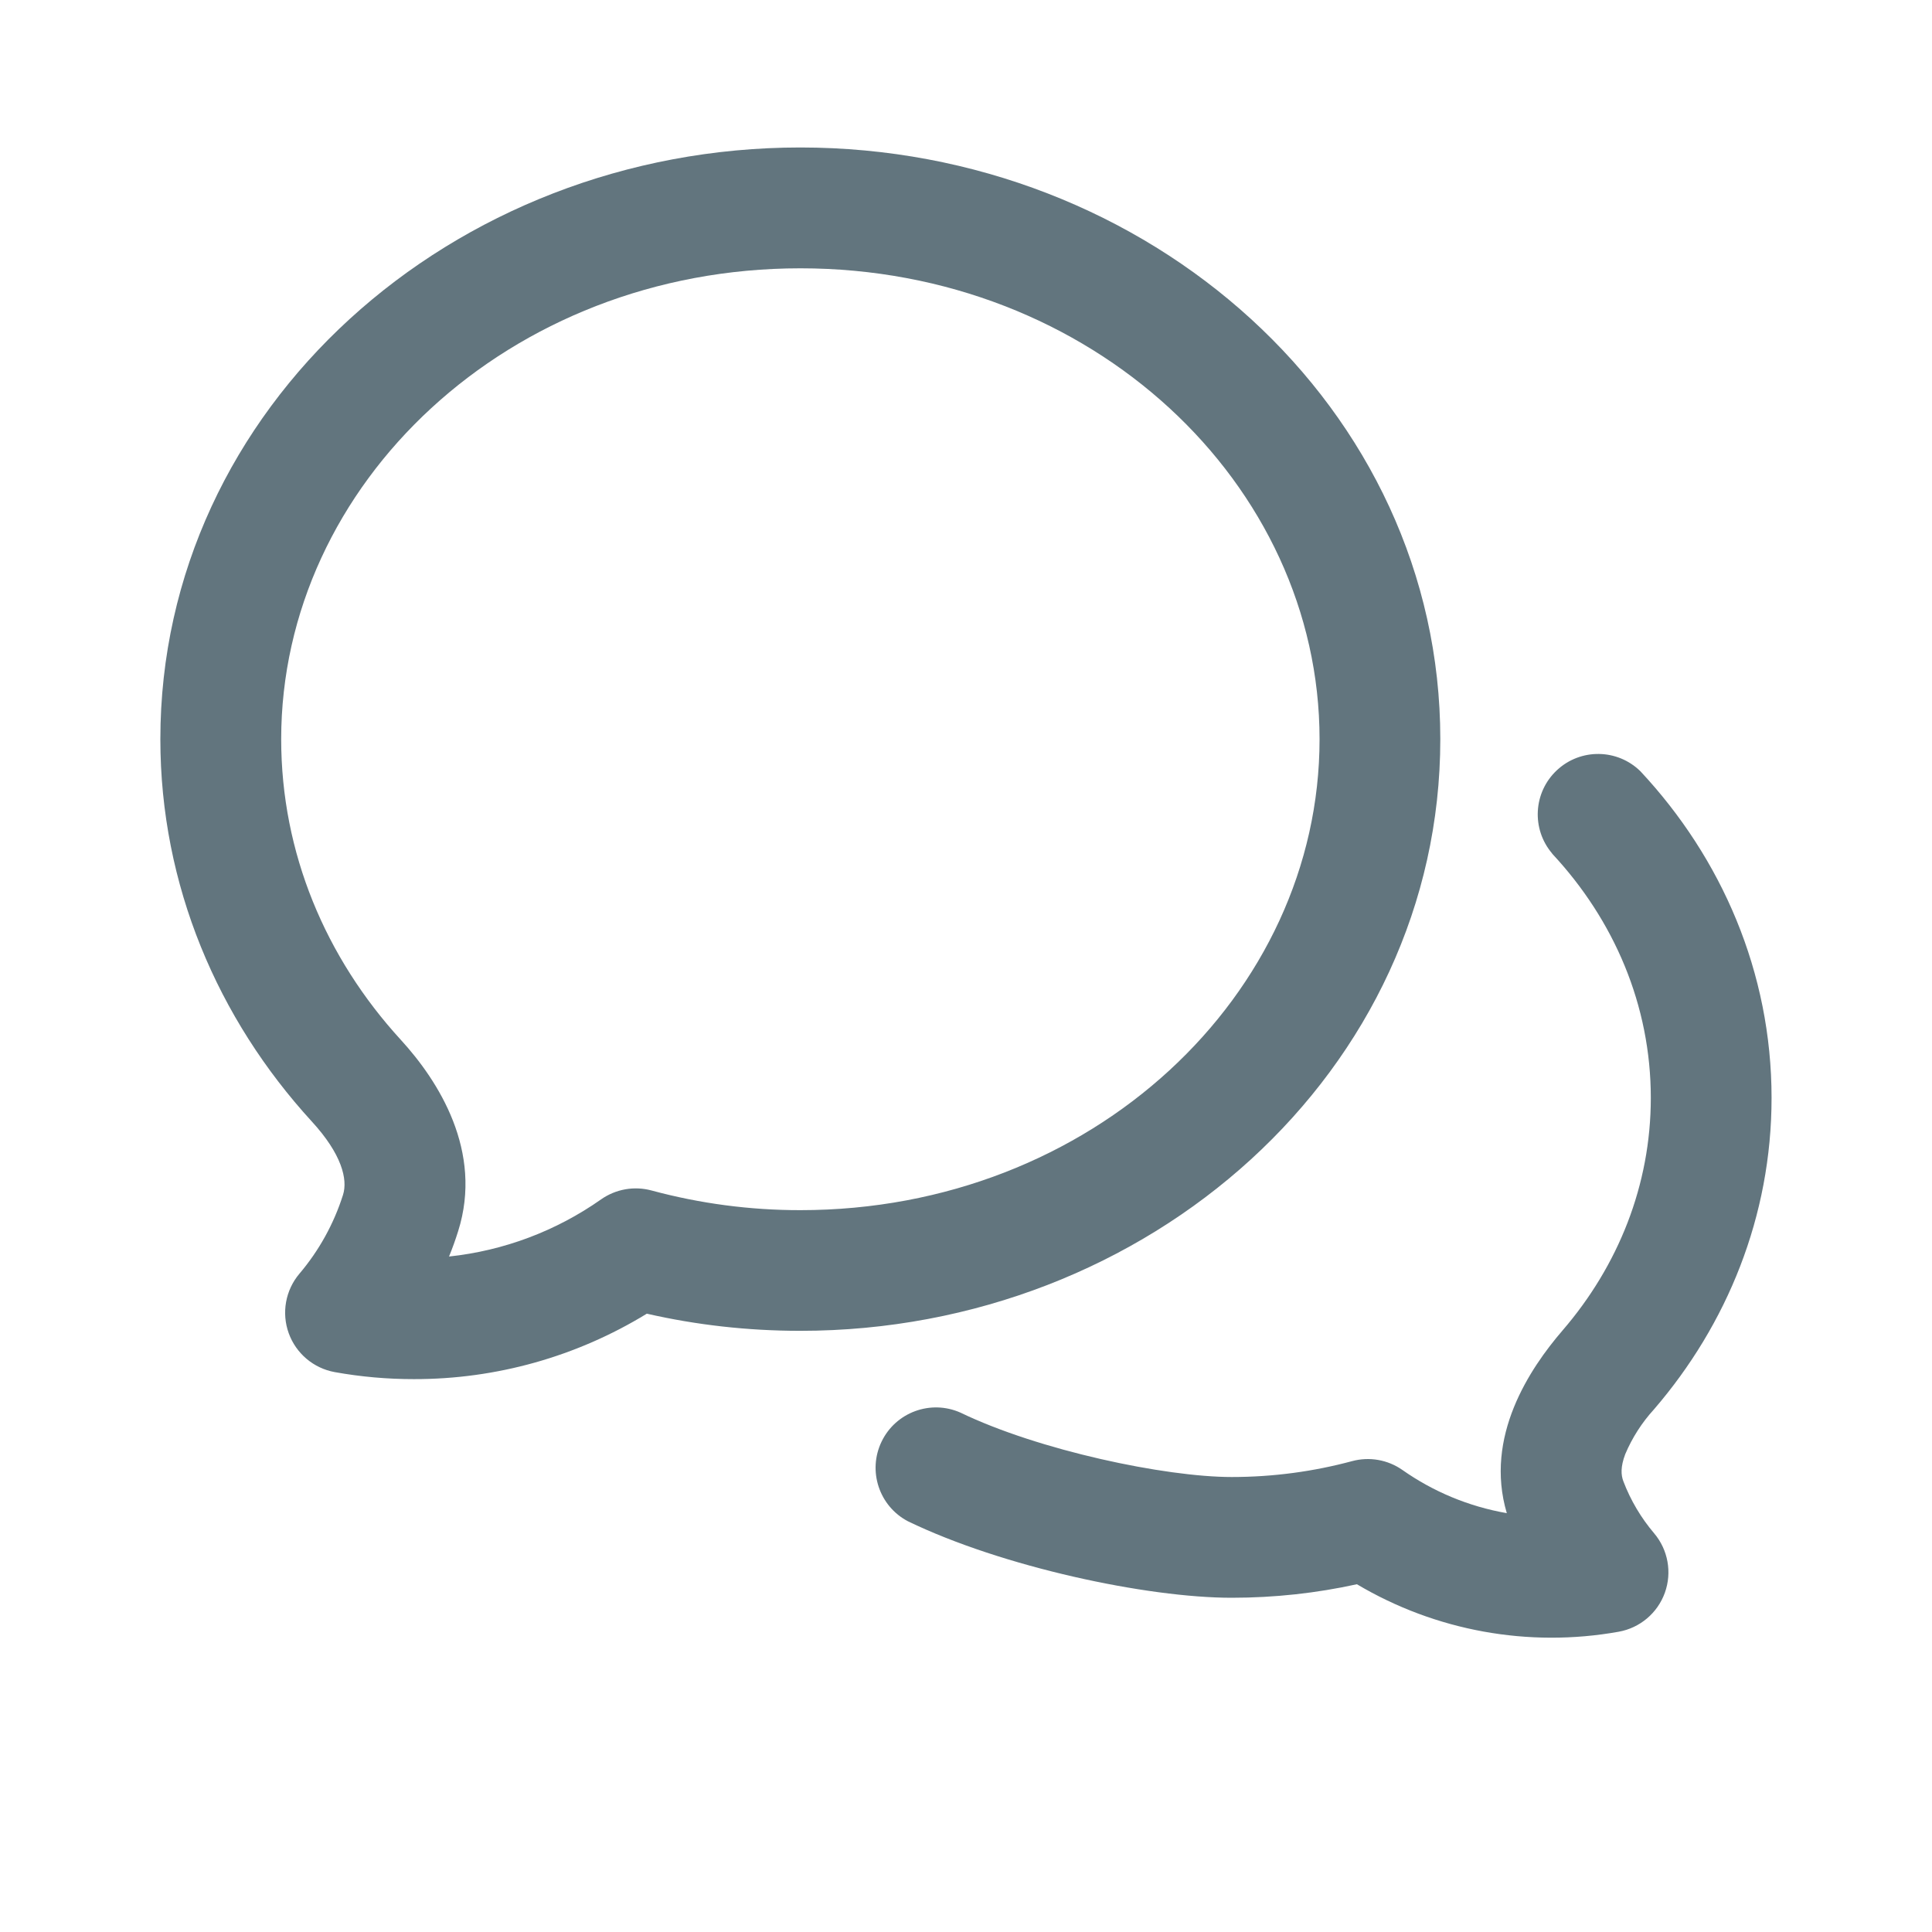
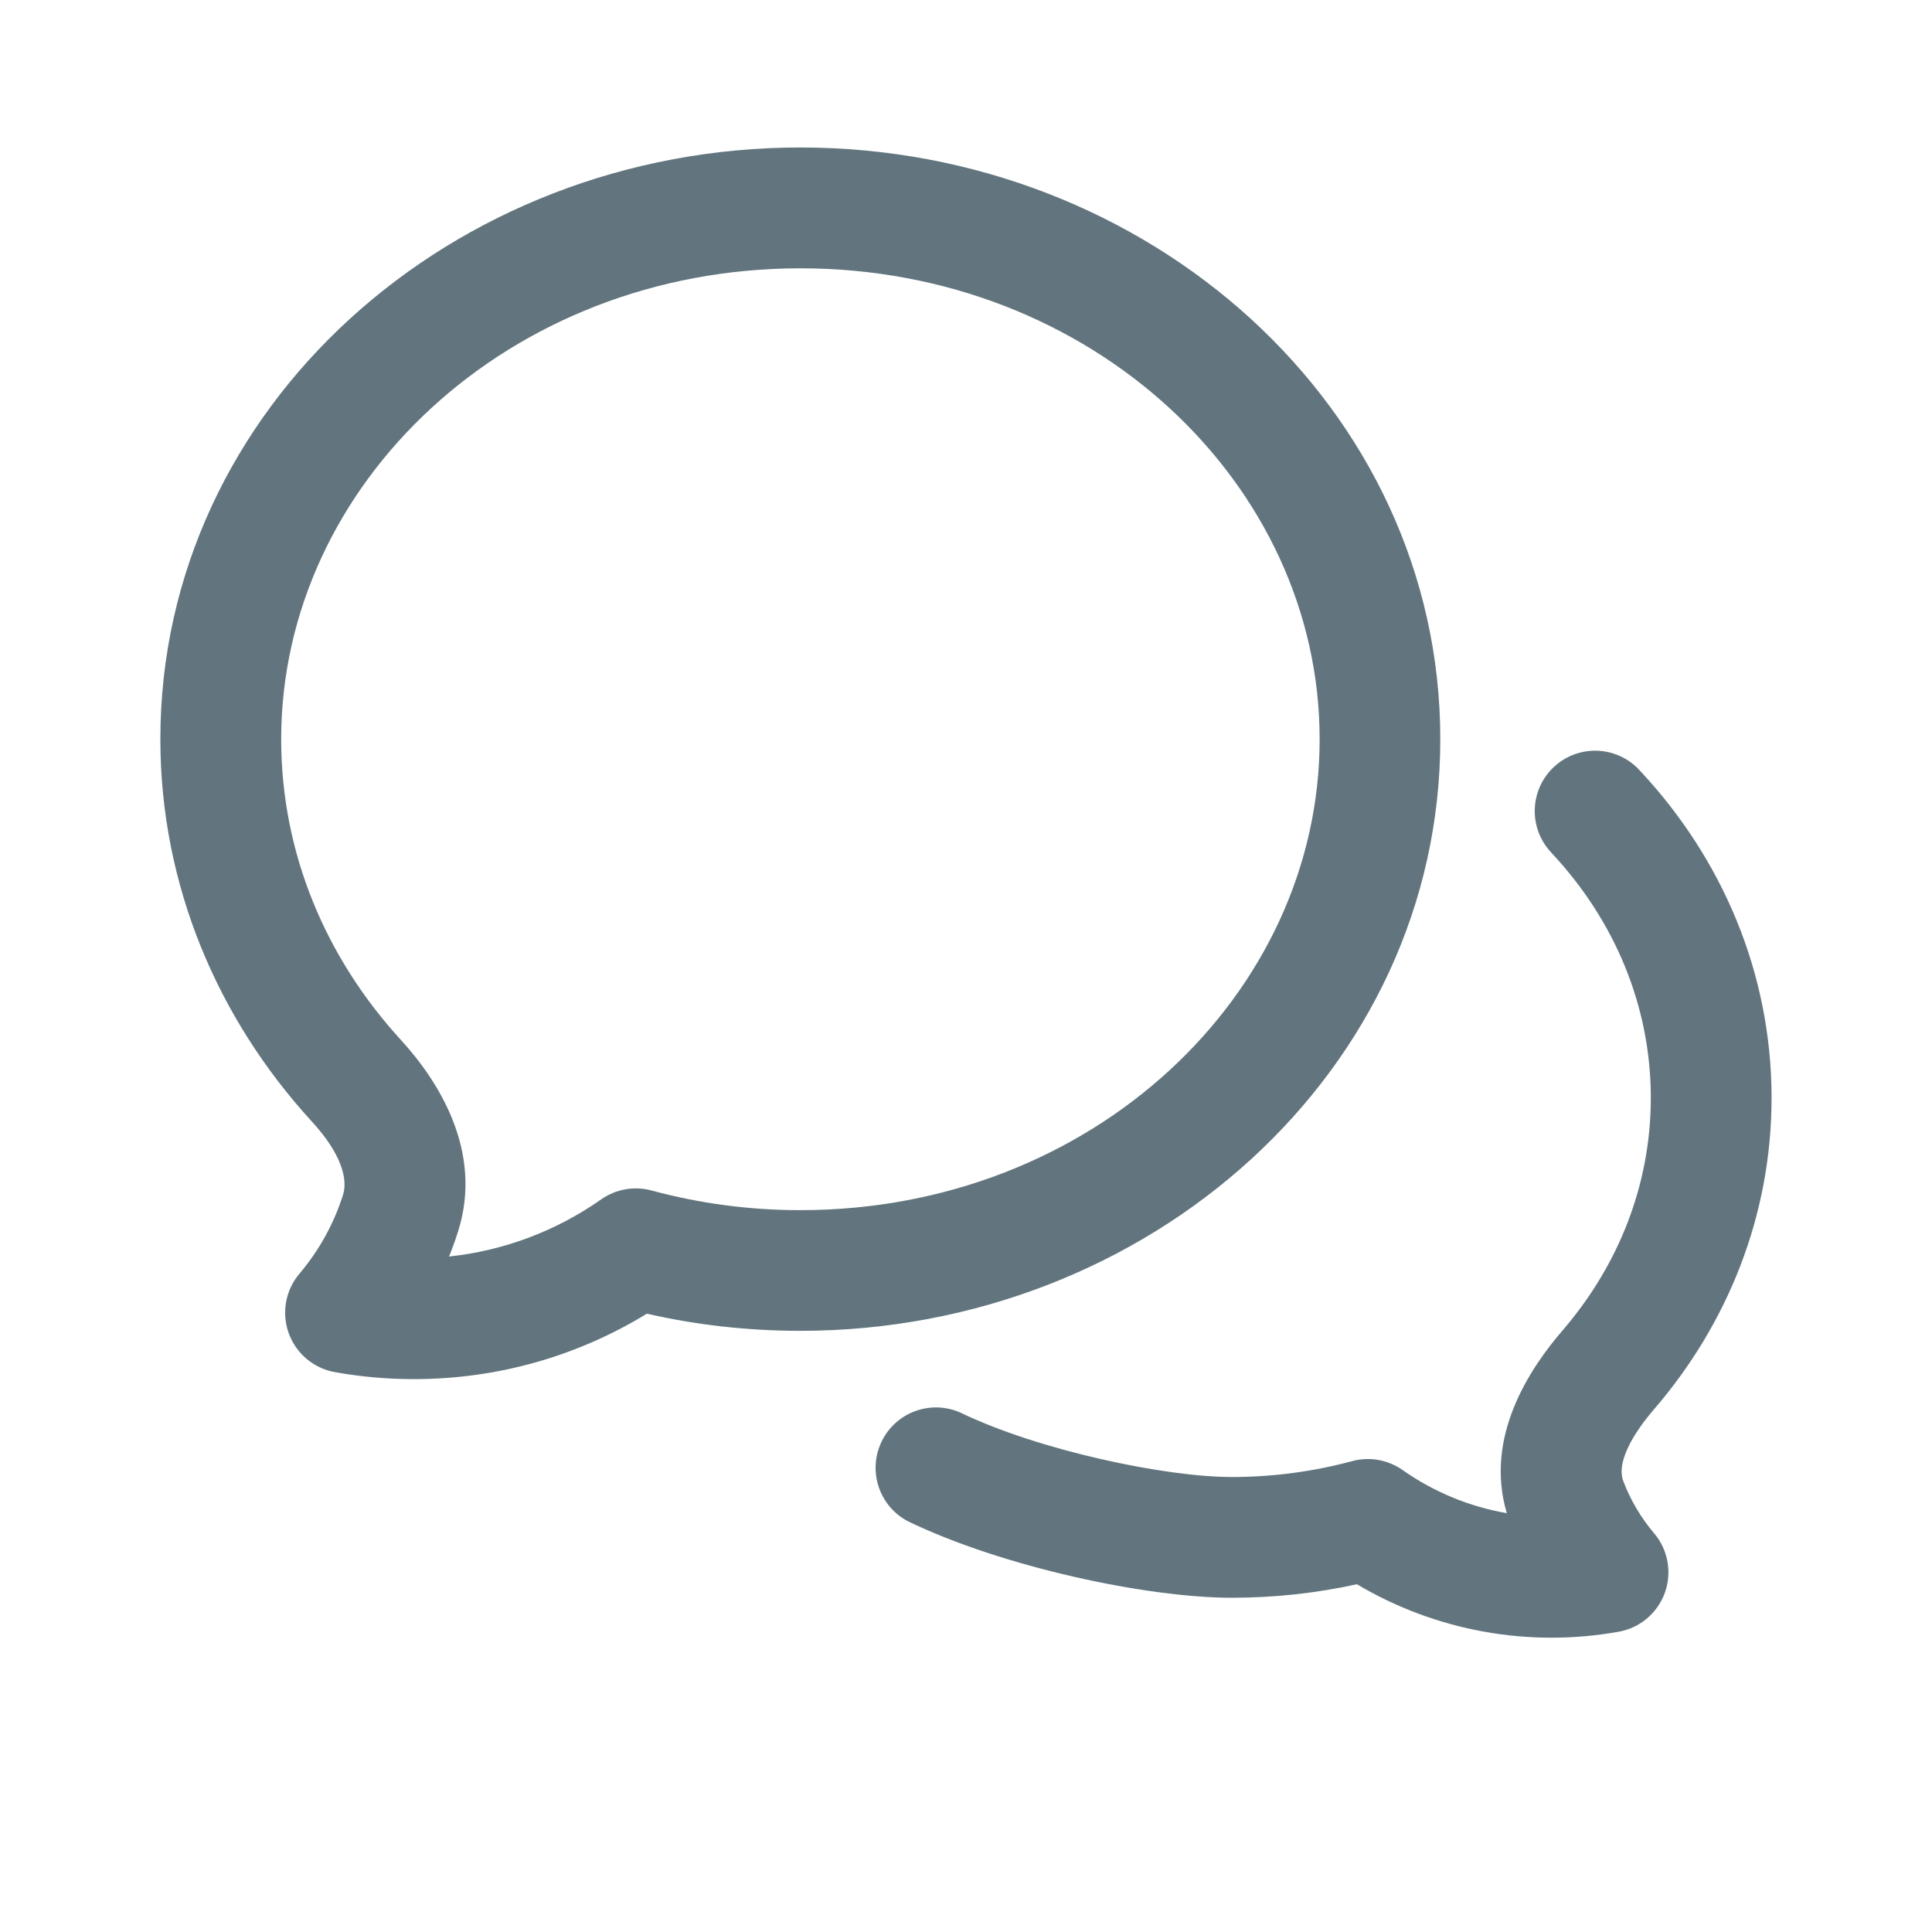
<svg xmlns="http://www.w3.org/2000/svg" fill="none" viewBox="0 0 24 24">
-   <path fill="#62757E" fill-rule="evenodd" d="M3.493 9.183c0-3.171 2.825-5.85 6.45-5.85 3.624 0 6.449 2.679 6.449 5.85 0 3.17-2.825 5.85-6.45 5.85a7.064 7.064 0 0 1-1.847-.244.75.75 0 0 0-.628.11 4.023 4.023 0 0 1-1.889.71c.042-.103.08-.208.113-.314.314-.993-.245-1.868-.712-2.378-.934-1.02-1.486-2.322-1.486-3.734Zm.666 7.862a5.52 5.52 0 0 0 .984.087 5.52 5.52 0 0 0 2.892-.813c.612.14 1.251.213 1.907.213 4.328 0 7.95-3.23 7.95-7.35 0-4.119-3.622-7.35-7.95-7.35-4.327 0-7.95 3.231-7.95 7.35 0 1.817.714 3.474 1.88 4.748.373.406.45.72.389.913a2.84 2.84 0 0 1-.542.98.75.75 0 0 0 .44 1.222Zm15.123-6.442a.75.75 0 0 1 1.096-1.022c1.009 1.08 1.629 2.498 1.629 4.057 0 1.47-.552 2.815-1.461 3.87a1.95 1.95 0 0 0-.357.557c-.059.157-.053.258-.023.336.09.237.22.455.382.646a.75.75 0 0 1-.44 1.223 4.736 4.736 0 0 1-3.252-.59c-.5.11-1.021.168-1.556.168-1.052 0-2.847-.382-4.021-.95a.75.75 0 0 1 .652-1.35c.971.469 2.543.8 3.37.8.52 0 1.022-.07 1.494-.197a.75.75 0 0 1 .627.11c.38.267.82.453 1.296.536-.282-.951.286-1.797.691-2.268.693-.804 1.098-1.807 1.098-2.891 0-1.149-.455-2.208-1.226-3.034Z" clip-rule="evenodd" />
+   <path fill="#62757E" fill-rule="evenodd" d="M3.493 9.183c0-3.171 2.825-5.85 6.45-5.85 3.624 0 6.45 2.679 6.45 5.85 0 3.17-2.826 5.85-6.45 5.85a7.063 7.063 0 0 1-1.848-.244.75.75 0 0 0-.627.11 4.023 4.023 0 0 1-1.89.71c.042-.103.08-.208.113-.314.314-.993-.245-1.868-.712-2.378-.934-1.02-1.486-2.322-1.486-3.734Zm.666 7.862a5.52 5.52 0 0 0 .984.087c1.059 0 2.05-.297 2.893-.813.611.14 1.25.213 1.906.213 4.328 0 7.95-3.23 7.95-7.35 0-4.119-3.622-7.35-7.95-7.35-4.327 0-7.95 3.231-7.95 7.35 0 1.817.714 3.474 1.88 4.748.373.406.45.72.389.913a2.84 2.84 0 0 1-.542.98.75.75 0 0 0 .44 1.222Zm15.123-6.442a.75.75 0 1 1 1.097-1.022c1.008 1.08 1.628 2.498 1.628 4.057 0 1.47-.552 2.815-1.461 3.87-.172.2-.295.39-.357.557-.059.157-.052.258-.023.336.09.237.22.455.382.646a.75.75 0 0 1-.44 1.223 4.733 4.733 0 0 1-3.252-.59c-.5.11-1.02.168-1.555.168-1.053 0-2.848-.382-4.022-.95a.75.75 0 0 1 .652-1.35c.971.469 2.543.8 3.37.8.52 0 1.022-.07 1.494-.197a.75.75 0 0 1 .628.11 3.2 3.2 0 0 0 1.295.536c-.282-.951.286-1.797.691-2.268.693-.804 1.098-1.807 1.098-2.891 0-1.149-.455-2.208-1.225-3.034Z" clip-rule="evenodd" />
</svg>
